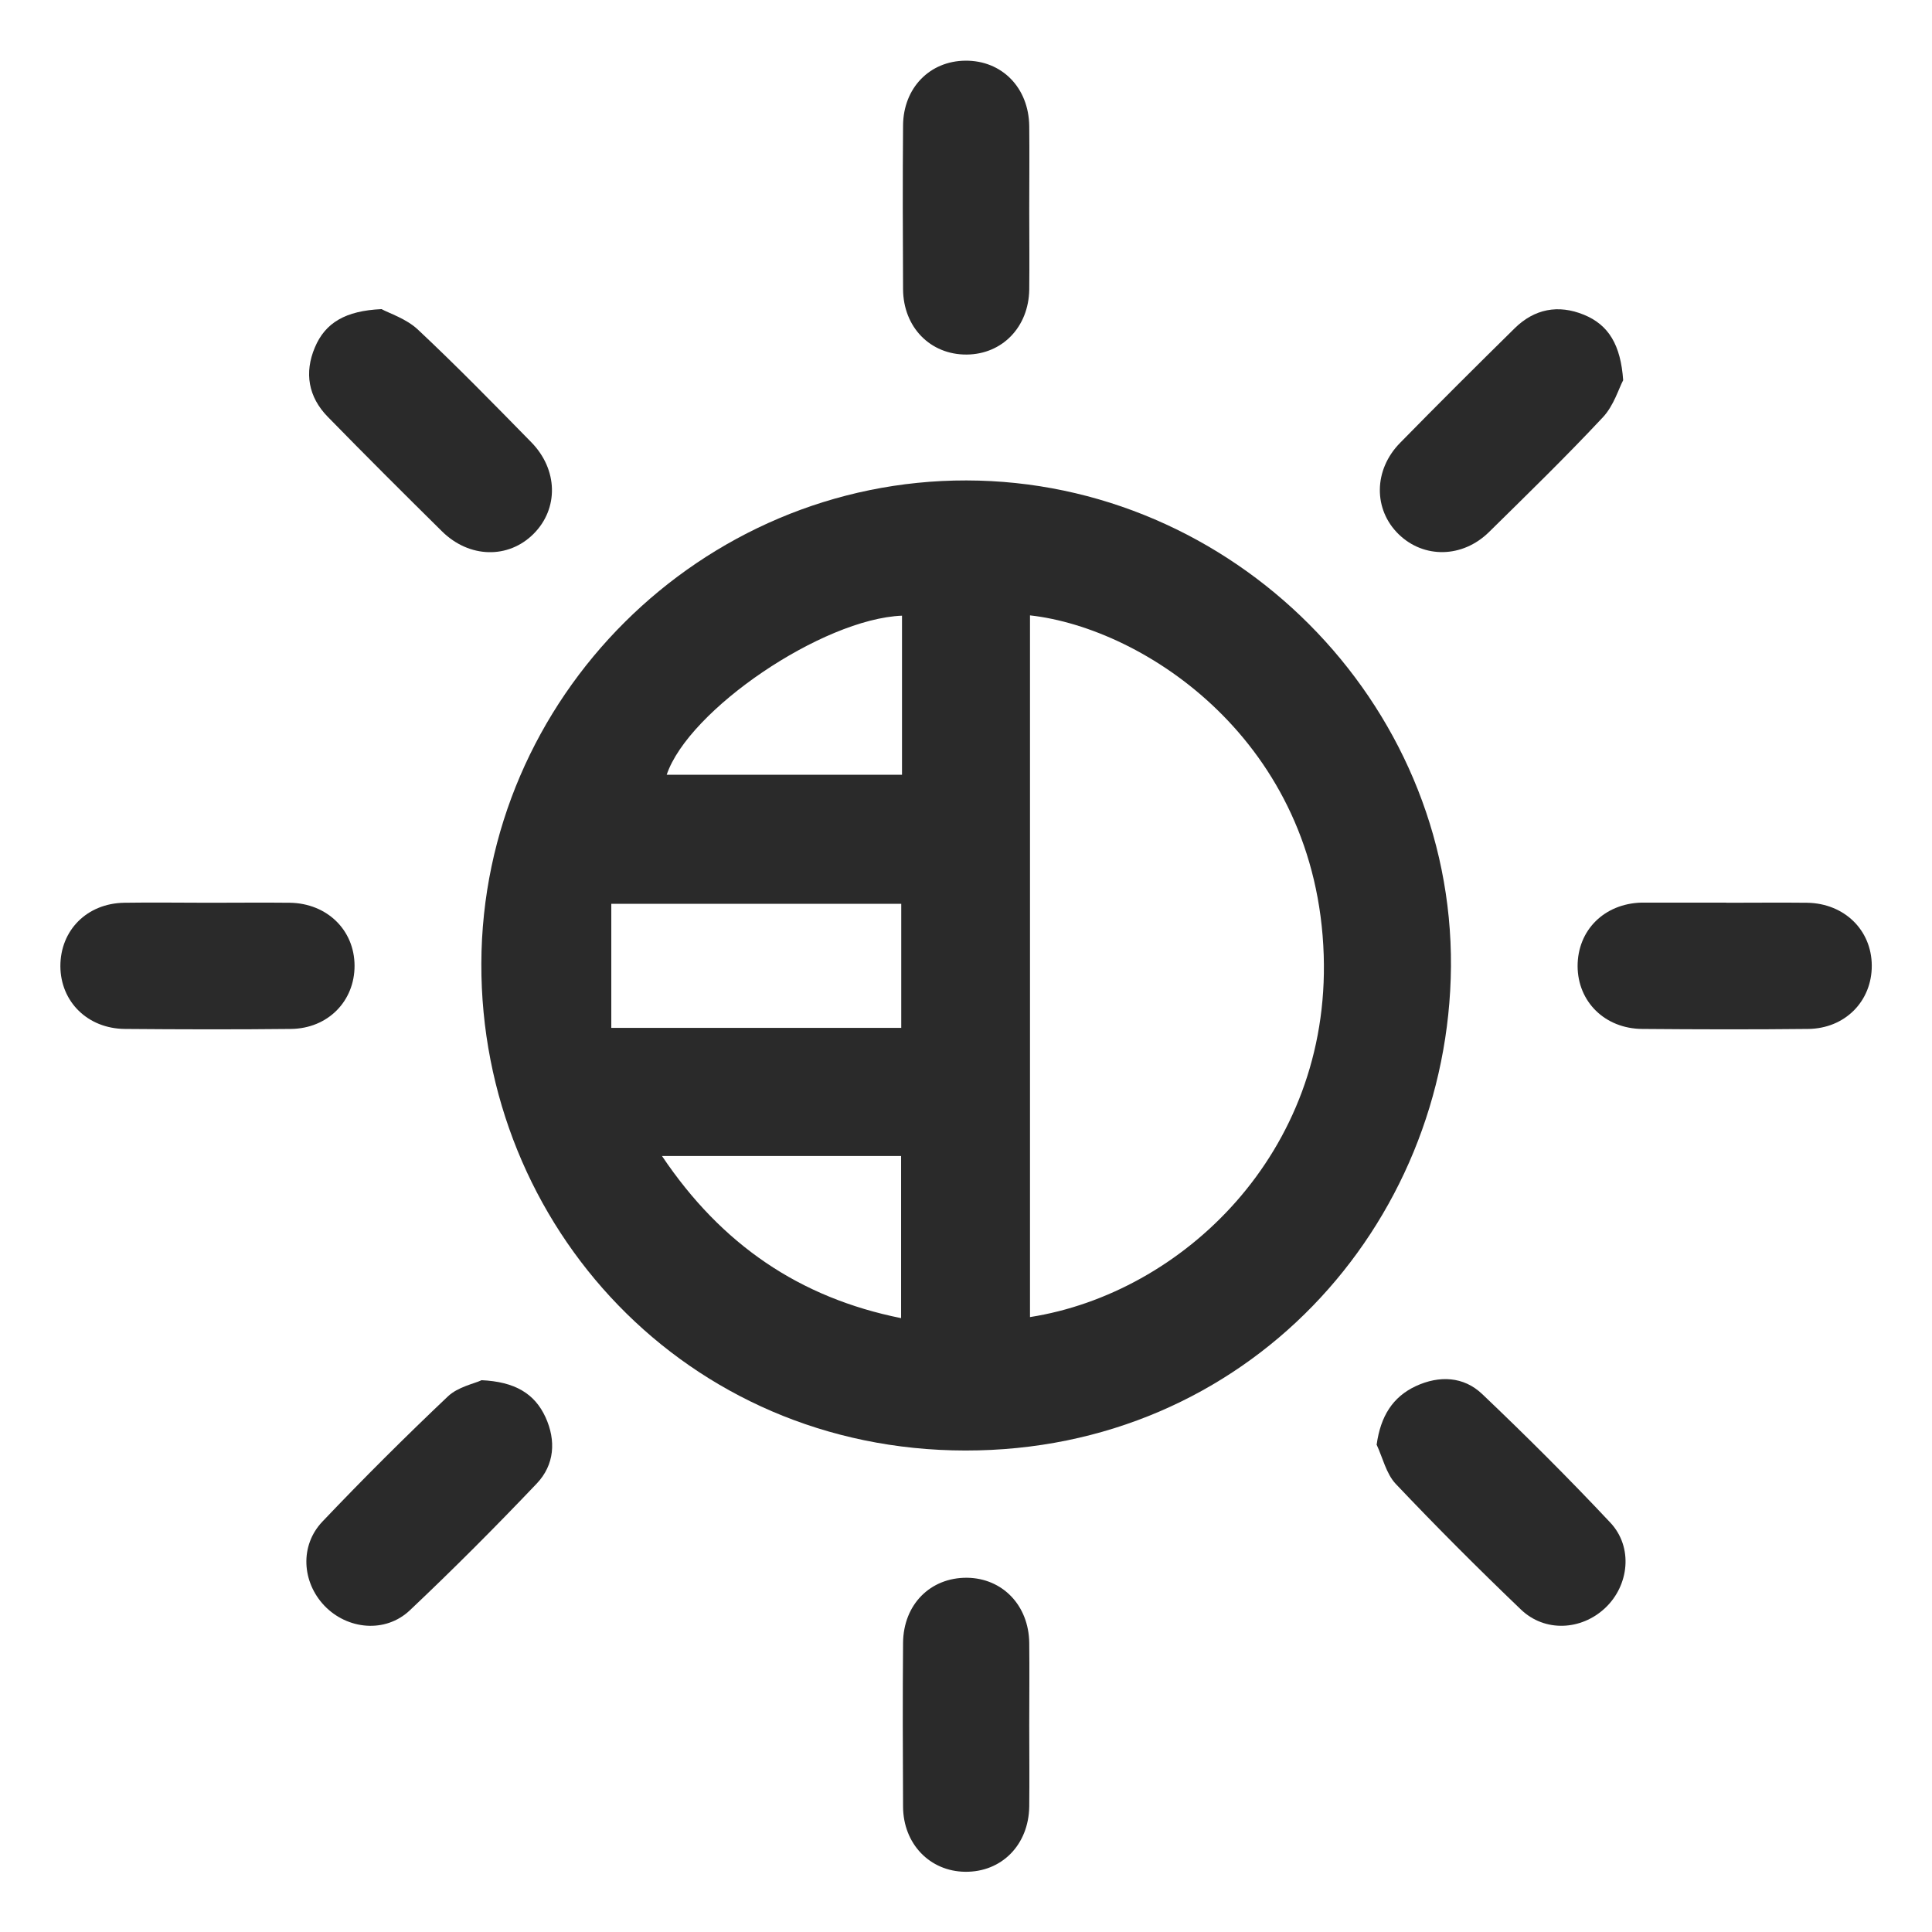
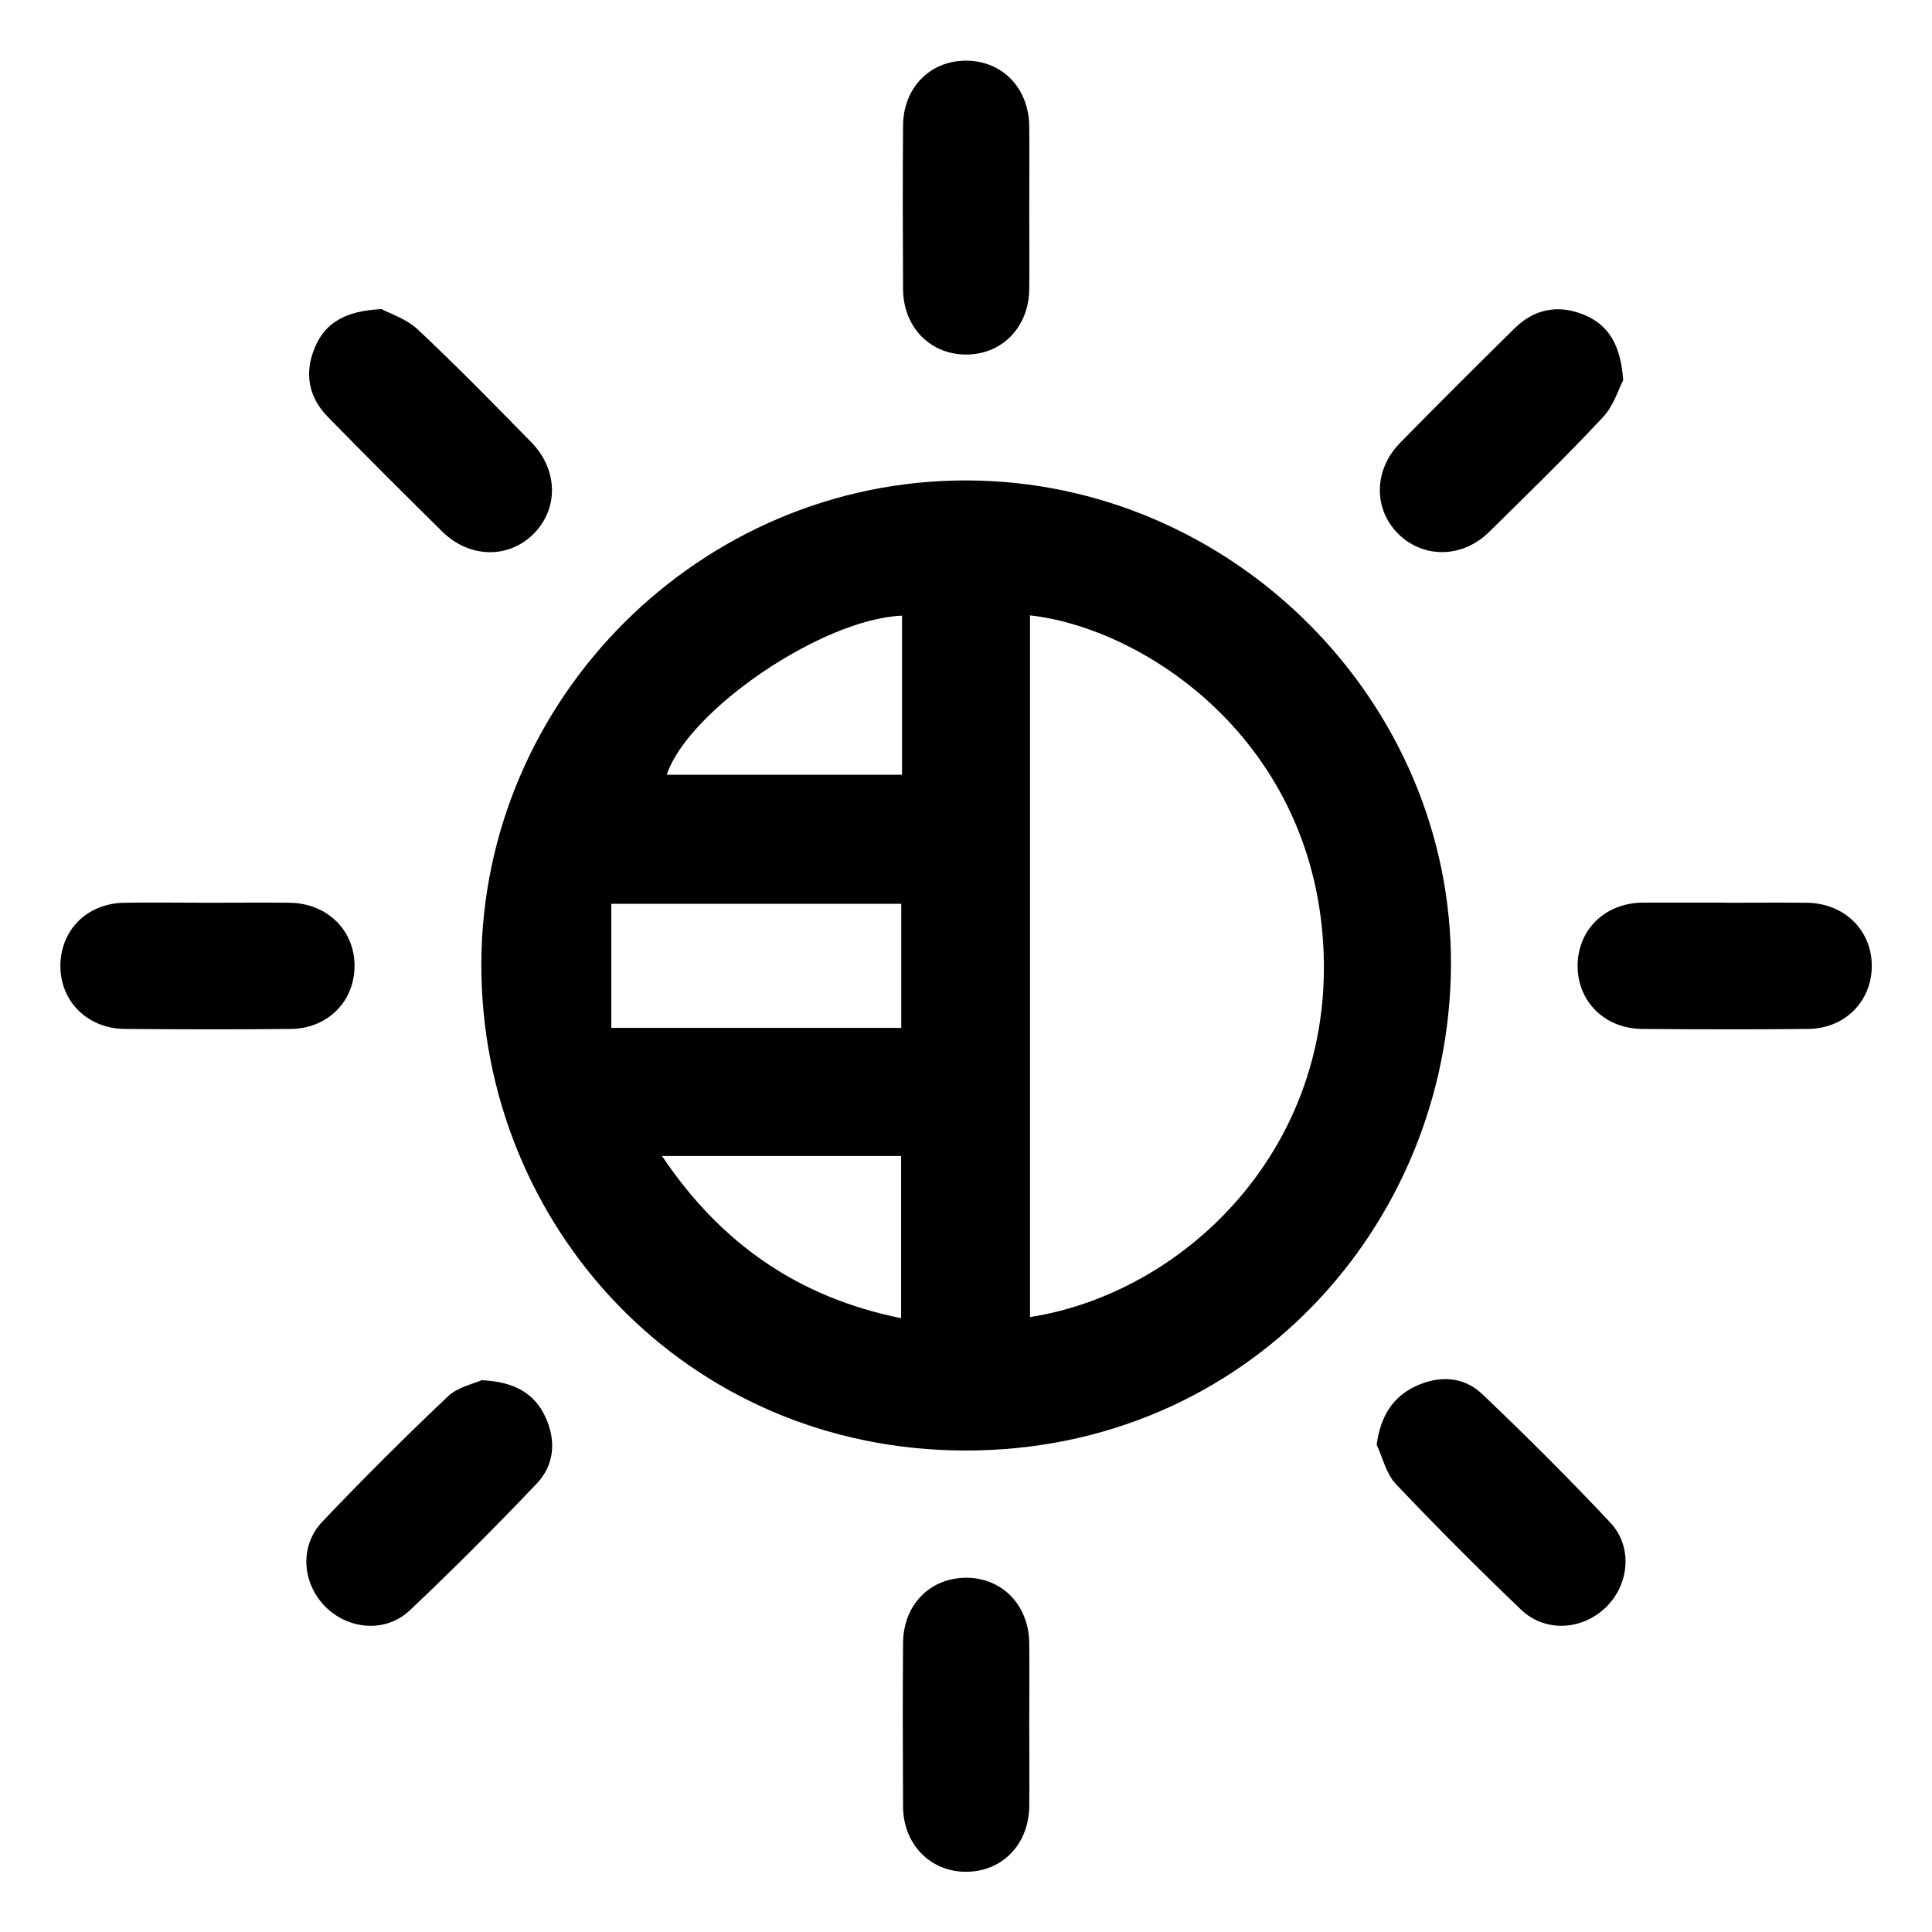
<svg xmlns="http://www.w3.org/2000/svg" id="Layer_1" data-name="Layer 1" viewBox="0 0 128 128">
-   <defs>
-     <style>
-       .cls-1 {
-         fill: #2a2a2a;
-         stroke-width: 0px;
-       }
-     </style>
-   </defs>
-   <path class="cls-1" d="M96.13,64.03c-.14,17.21-13.57,32.09-32.17,32.07-18.51-.01-32.12-14.89-32.07-32.26.05-17.62,14.58-32.04,32.14-32.01,17.63.03,32.22,14.66,32.1,32.2ZM68.24,87.26c10.09-1.58,19.88-10.88,19.46-23.97-.45-14.16-11.84-21.67-19.46-22.52v46.48ZM40.5,68.1h19.21v-8.22h-19.21v8.22ZM59.76,40.79c-5.27.21-14.14,6.24-15.59,10.54h15.59v-10.54ZM43.86,76.59c3.94,5.87,9.12,9.39,15.84,10.74v-10.74h-15.84Z" />
-   <path class="cls-1" d="M68.19,13.83c0,1.79.02,3.57,0,5.36-.04,2.48-1.79,4.28-4.14,4.3-2.41.02-4.21-1.81-4.22-4.34-.02-3.61-.03-7.23,0-10.84.02-2.49,1.77-4.27,4.13-4.29,2.42-.02,4.2,1.79,4.23,4.34.02,1.83,0,3.66,0,5.49Z" />
-   <path class="cls-1" d="M13.85,59.81c1.79,0,3.57-.02,5.36,0,2.46.04,4.27,1.81,4.28,4.16.01,2.36-1.77,4.18-4.23,4.2-3.66.04-7.32.03-10.98,0-2.47-.02-4.27-1.8-4.28-4.16,0-2.38,1.76-4.16,4.23-4.2,1.87-.03,3.75,0,5.62,0Z" />
-   <path class="cls-1" d="M114.37,59.81c1.79,0,3.57-.02,5.36,0,2.46.04,4.27,1.81,4.28,4.16.01,2.36-1.77,4.18-4.23,4.2-3.66.04-7.32.03-10.98,0-2.47-.02-4.27-1.8-4.28-4.16,0-2.38,1.76-4.14,4.23-4.21.09,0,.17,0,.26,0,1.79,0,3.57,0,5.36,0Z" />
-   <path class="cls-1" d="M91.21,95.69c.26-1.85,1.05-3.14,2.6-3.86,1.54-.71,3.16-.65,4.4.54,2.9,2.76,5.74,5.59,8.48,8.51,1.52,1.62,1.25,4.16-.35,5.66-1.58,1.48-3.99,1.61-5.57.1-2.83-2.71-5.6-5.48-8.3-8.33-.63-.67-.86-1.73-1.27-2.61Z" />
-   <path class="cls-1" d="M68.19,114.33c0,1.79.02,3.57,0,5.36-.04,2.54-1.83,4.35-4.25,4.32-2.34-.03-4.1-1.85-4.11-4.32-.02-3.61-.03-7.23,0-10.84.02-2.55,1.81-4.34,4.24-4.32,2.35.03,4.09,1.83,4.12,4.32.02,1.83,0,3.66,0,5.49Z" />
-   <path class="cls-1" d="M31.88,91.44c2.24.1,3.54.89,4.26,2.45.71,1.55.6,3.16-.58,4.4-2.73,2.87-5.53,5.68-8.41,8.4-1.62,1.53-4.14,1.28-5.66-.31-1.49-1.57-1.64-3.98-.13-5.57,2.7-2.84,5.48-5.61,8.32-8.3.67-.63,1.74-.84,2.21-1.06Z" />
-   <path class="cls-1" d="M25.28,20.48c.51.28,1.63.63,2.4,1.35,2.57,2.41,5.04,4.94,7.51,7.46,1.79,1.82,1.83,4.41.16,6.08-1.67,1.67-4.26,1.62-6.07-.17-2.54-2.51-5.07-5.03-7.57-7.59-1.28-1.31-1.56-2.91-.85-4.59.69-1.64,2.03-2.43,4.41-2.54Z" />
-   <path class="cls-1" d="M107.54,25.19c-.29.54-.62,1.68-1.34,2.45-2.44,2.61-5,5.1-7.55,7.61-1.76,1.73-4.32,1.76-5.98.15-1.69-1.64-1.68-4.27.1-6.07,2.5-2.55,5.03-5.07,7.58-7.58,1.31-1.29,2.89-1.59,4.58-.9,1.65.67,2.45,2.01,2.61,4.35Z" />
+   <defs />
+   <path class="cls-1" d="M96.13 64.03c-.14 17.21-13.57 32.09-32.17 32.07-18.51-.01-32.12-14.89-32.07-32.26.05-17.62 14.58-32.04 32.14-32.01 17.63.03 32.22 14.66 32.1 32.2ZM68.24 87.26c10.09-1.58 19.88-10.88 19.46-23.97-.45-14.16-11.84-21.67-19.46-22.52v46.48ZM40.5 68.1h19.21v-8.22H40.5v8.22Zm19.26-27.31c-5.27.21-14.14 6.24-15.59 10.54h15.59V40.79Zm-15.9 35.8c3.94 5.87 9.12 9.39 15.84 10.74V76.59H43.86ZM68.19 13.83c0 1.79.02 3.57 0 5.36-.04 2.48-1.79 4.28-4.14 4.3-2.41.02-4.21-1.81-4.22-4.34-.02-3.61-.03-7.23 0-10.84.02-2.49 1.77-4.27 4.13-4.29 2.42-.02 4.2 1.79 4.23 4.34.02 1.83 0 3.66 0 5.49ZM13.85 59.81c1.79 0 3.57-.02 5.36 0 2.46.04 4.27 1.81 4.28 4.16.01 2.36-1.77 4.18-4.23 4.2-3.66.04-7.32.03-10.98 0-2.47-.02-4.27-1.8-4.28-4.16 0-2.38 1.76-4.16 4.23-4.2 1.87-.03 3.75 0 5.62 0ZM114.37 59.81c1.79 0 3.57-.02 5.36 0 2.46.04 4.27 1.81 4.28 4.16.01 2.36-1.77 4.18-4.23 4.2-3.66.04-7.32.03-10.98 0-2.47-.02-4.27-1.8-4.28-4.16 0-2.38 1.76-4.14 4.23-4.21h5.62ZM91.21 95.69c.26-1.85 1.05-3.14 2.6-3.86 1.54-.71 3.16-.65 4.4.54 2.9 2.76 5.74 5.59 8.48 8.51 1.52 1.62 1.25 4.16-.35 5.66-1.58 1.48-3.99 1.61-5.57.1-2.83-2.71-5.6-5.48-8.3-8.33-.63-.67-.86-1.73-1.27-2.61ZM68.19 114.33c0 1.79.02 3.57 0 5.36-.04 2.54-1.83 4.35-4.25 4.32-2.34-.03-4.1-1.85-4.11-4.32-.02-3.61-.03-7.23 0-10.84.02-2.55 1.81-4.34 4.24-4.32 2.35.03 4.09 1.83 4.12 4.32.02 1.83 0 3.66 0 5.49ZM31.88 91.44c2.24.1 3.54.89 4.26 2.45.71 1.55.6 3.16-.58 4.4-2.73 2.87-5.53 5.68-8.41 8.4-1.62 1.53-4.14 1.28-5.66-.31-1.49-1.57-1.64-3.98-.13-5.57 2.7-2.84 5.48-5.61 8.32-8.3.67-.63 1.74-.84 2.21-1.06ZM25.28 20.48c.51.28 1.63.63 2.4 1.35 2.57 2.41 5.04 4.94 7.51 7.46 1.79 1.82 1.83 4.41.16 6.08-1.67 1.67-4.26 1.62-6.07-.17-2.54-2.51-5.07-5.03-7.57-7.59-1.28-1.31-1.56-2.91-.85-4.59.69-1.64 2.03-2.43 4.41-2.54ZM107.54 25.19c-.29.54-.62 1.68-1.34 2.45-2.44 2.61-5 5.1-7.55 7.61-1.76 1.73-4.32 1.76-5.98.15-1.69-1.64-1.68-4.27.1-6.07 2.5-2.55 5.03-5.07 7.58-7.58 1.31-1.29 2.89-1.59 4.58-.9 1.65.67 2.45 2.01 2.61 4.35Z" />
</svg>
